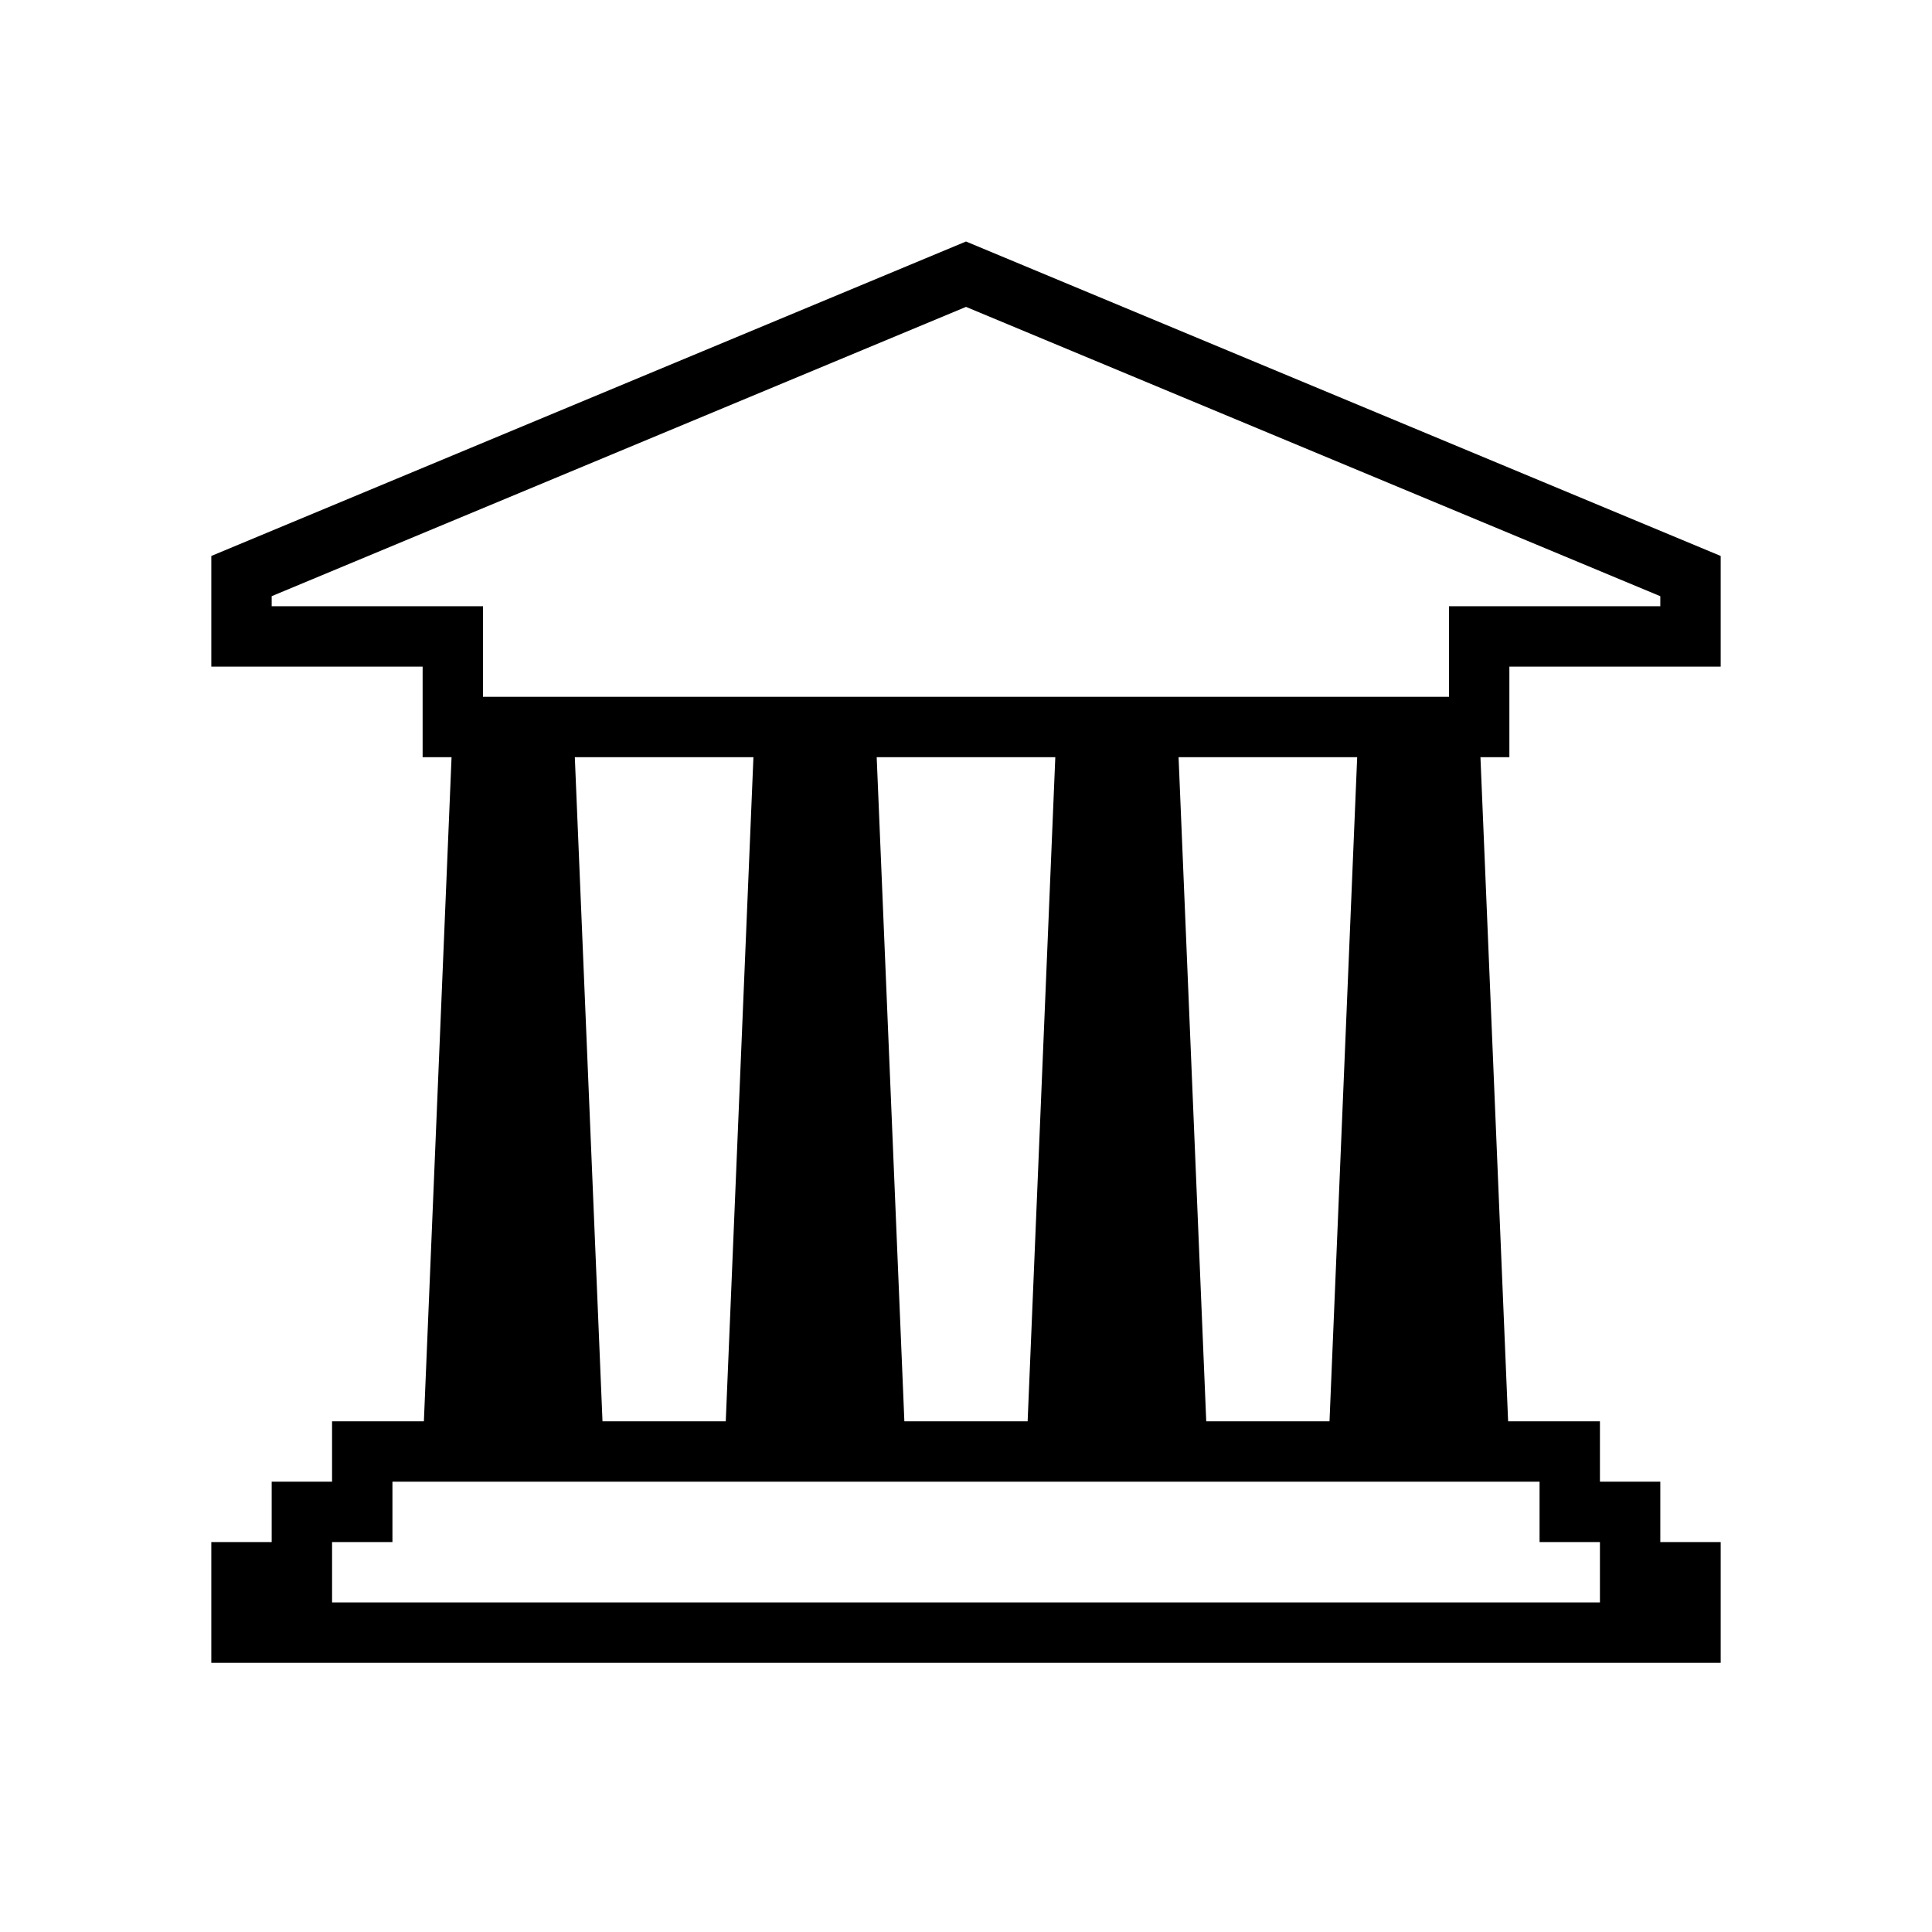
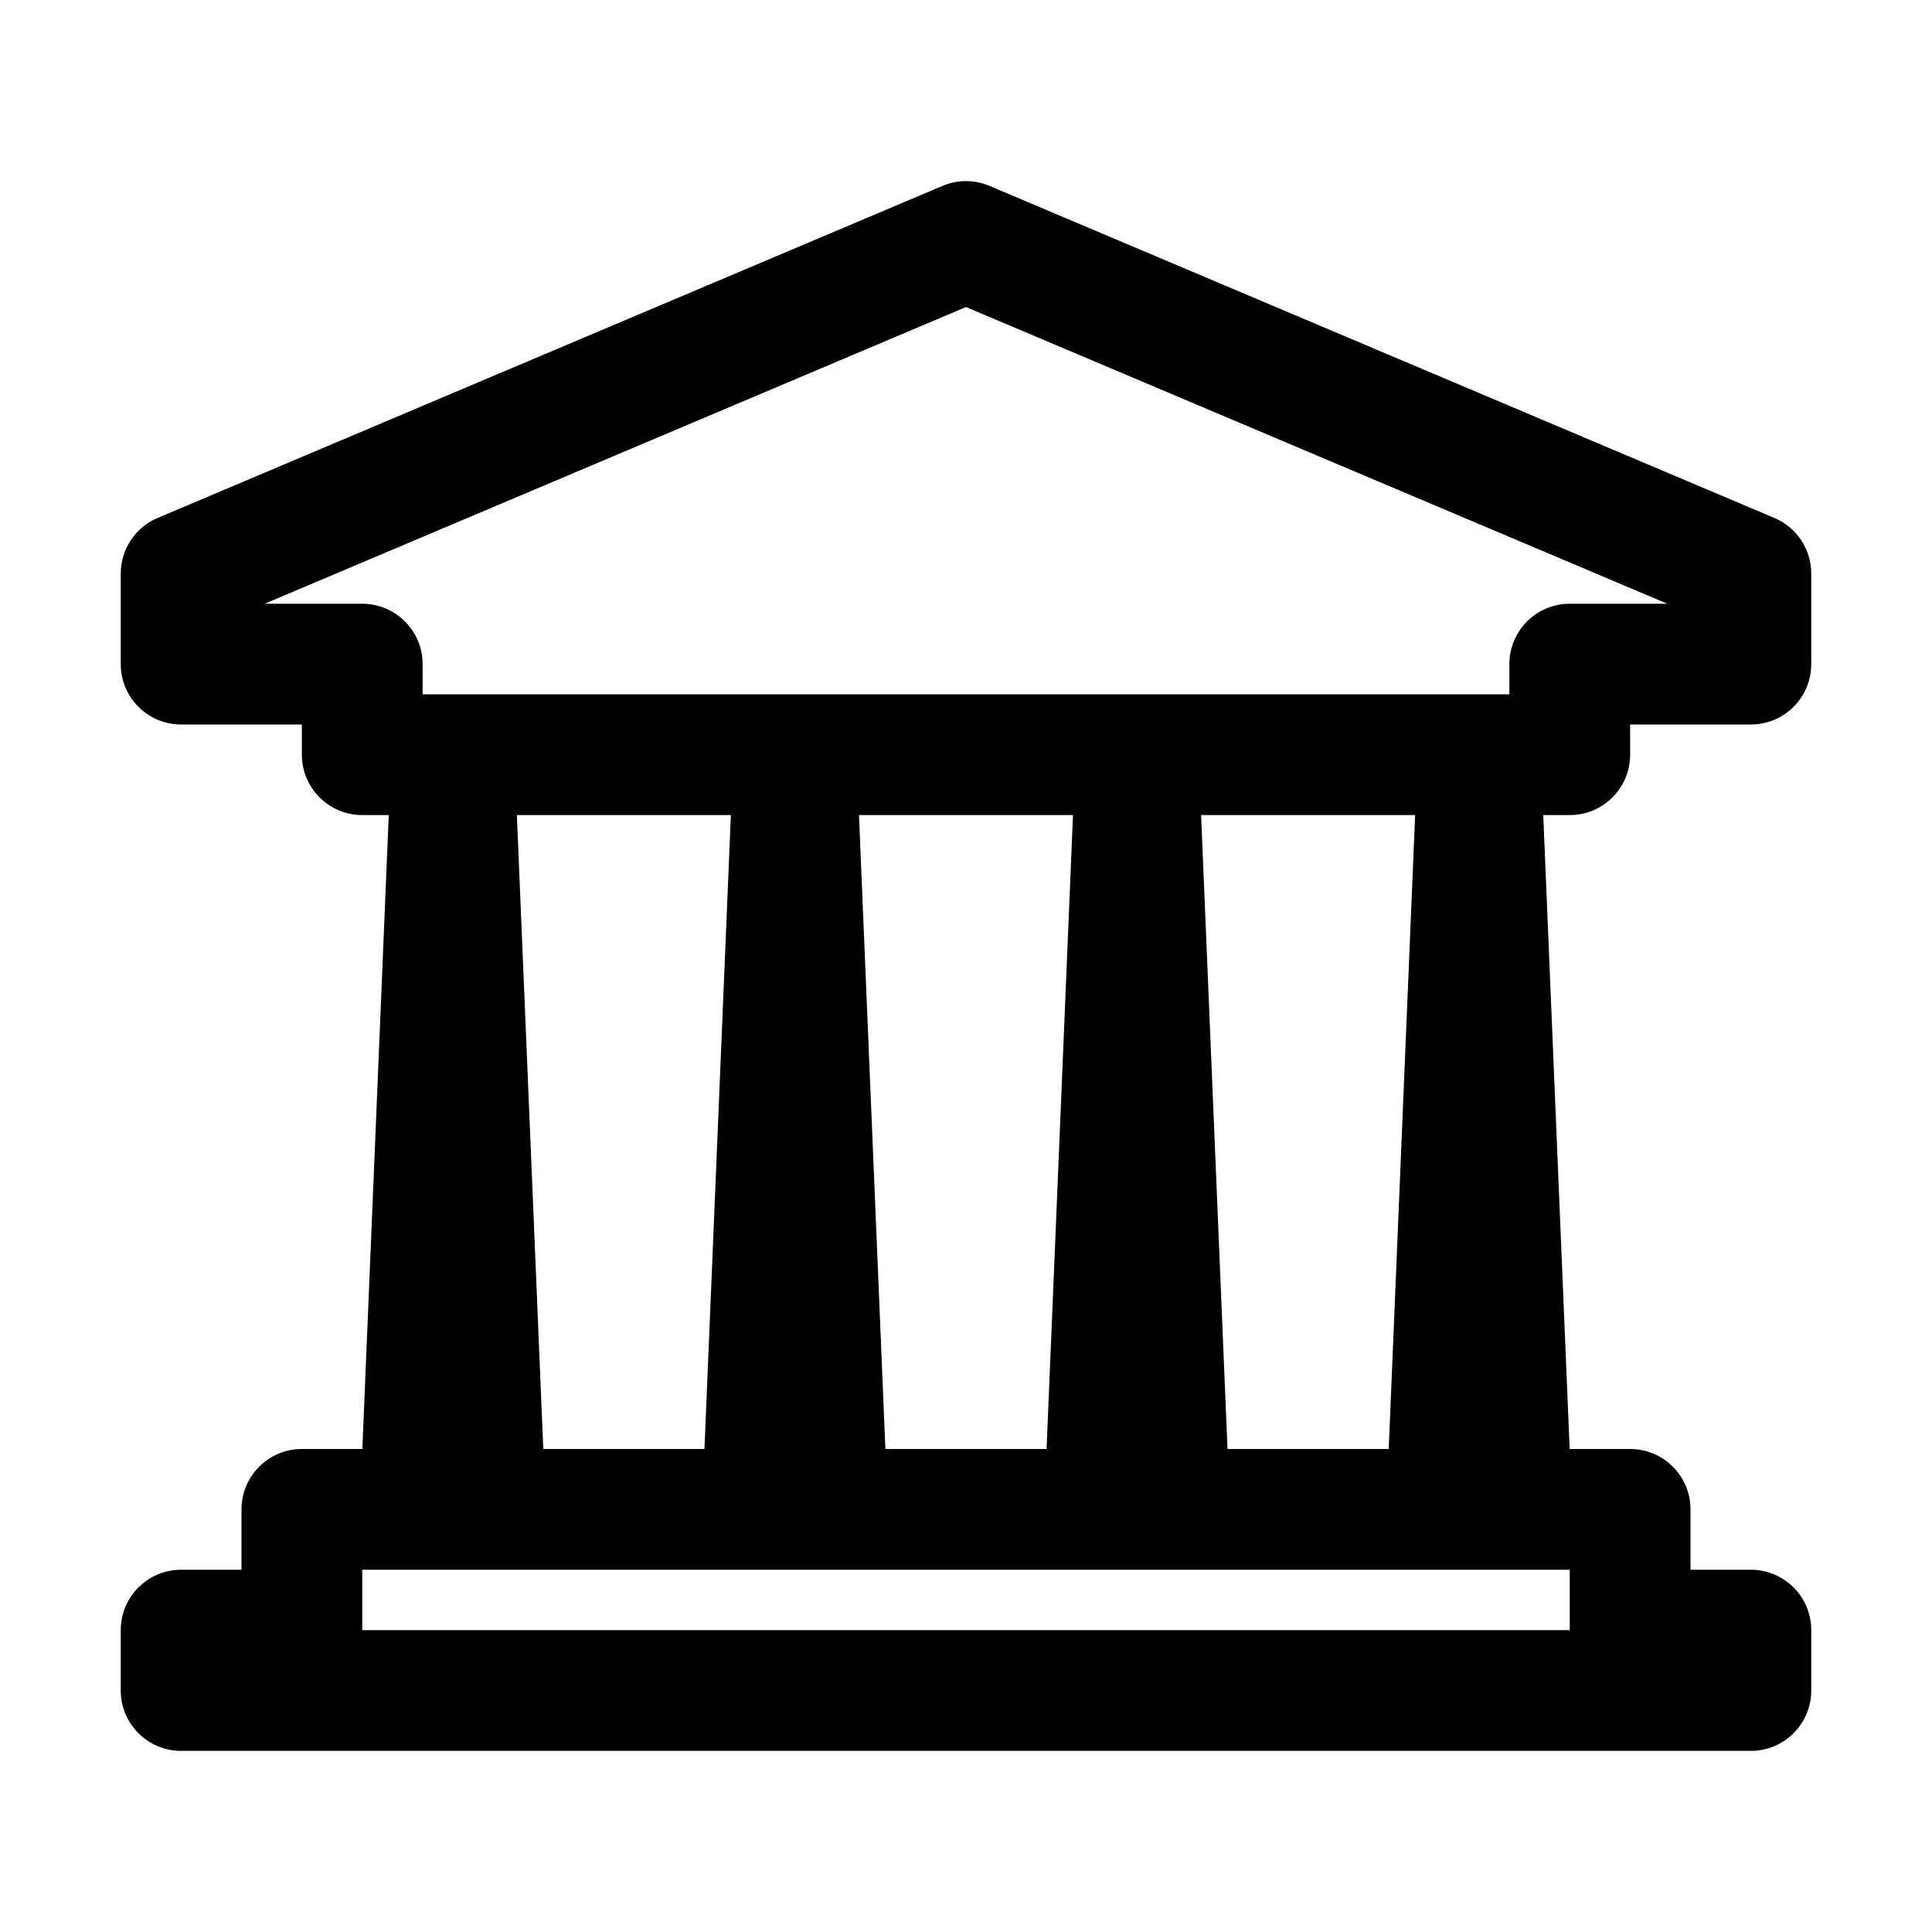
<svg xmlns="http://www.w3.org/2000/svg" width="64px" height="64px" viewBox="0 0 64 64" version="1.1">
  <g id="payment_ach" stroke="none" stroke-width="1" fill="none" fill-rule="evenodd">
-     <path d="M53,47.083 L11,47.083 L11,49.083 L9,49.083 L9,51.083 L7,51.083 L7,55.083 L57,55.083 L57,51.083 L55,51.083 L55,49.083 L53,49.083 L53,47.083 Z M53,53.083 L11,53.083 L11,51.083 L13,51.083 L13,49.083 L51,49.083 L51,51.083 L53,51.083 L53,53.083 Z" id="Path-596" fill="#000000" fill-rule="nonzero" />
-     <path d="M57,18.417 L32,8 L7,18.417 L7,22.083 L14,22.083 L14,25.083 L50,25.083 L50,22.083 L57,22.083 L57,18.417 Z M32,10.166 L55,19.75 L55,20.083 L48,20.083 L48,23.083 L16,23.083 L16,20.083 L9,20.083 L9,19.749 L32,10.166 Z" id="Path-597" fill="#000000" fill-rule="nonzero" />
-     <polygon id="Path-598" fill="#000000" fill-rule="nonzero" points="15 24.083 14 48.083 20 48.083 19 24.083" />
-     <polygon id="Path-598-Copy" fill="#000000" fill-rule="nonzero" points="25 24.083 24 48.083 30 48.083 29 24.083" />
-     <polygon id="Path-598-Copy-2" fill="#000000" fill-rule="nonzero" points="35 24.083 34 48.083 40 48.083 39 24.083" />
-     <polygon id="Path-598-Copy-3" fill="#000000" fill-rule="nonzero" points="45 24.083 44 48.083 50 48.083 49 24.083" />
+     <path d="M32.779,6.158 L58.779,17.158 C59.519,17.471 60,18.197 60,19 L60,22 C60,23.105 59.105,24 58,24 L54,24 L54,25 C54,26.054 53.184,26.918 52.149,26.995 L52,27 L51.122,27 L51.997,48 L54,48 C55.105,48 56,48.895 56,50 L56,52 L58,52 C59.054,52 59.918,52.816 59.995,53.851 L60,54 L60,56 C60,57.105 59.105,58 58,58 L6,58 C4.895,58 4,57.105 4,56 L4,54 C4,52.895 4.895,52 6,52 L8,52 L8,50 C8,48.946 8.816,48.082 9.851,48.005 L10,48 L12.003,48 L12.878,27 L12,27 C10.895,27 10,26.105 10,25 L10,24 L6,24 C4.946,24 4.082,23.184 4.005,22.149 L4,22 L4,19 C4,18.197 4.481,17.471 5.221,17.158 L31.221,6.158 C31.719,5.947 32.281,5.947 32.779,6.158 Z M52,52 L12,52 L12,54 L52,54 L52,52 Z M46.003,48 L46.878,27 L39.788,27 L40.663,48 L46.003,48 Z M35.544,27 L28.455,27 L29.33,48 L34.669,48 L35.544,27 Z M24.211,27 L17.122,27 L17.997,48 L23.336,48 L24.211,27 Z M32,10.171 L8.767,20 L12,20 C13.054,20 13.918,20.816 13.995,21.851 L14,22 L14,23 L50,23 L50,22 C50,20.946 50.816,20.082 51.851,20.005 L52,20 L55.232,20 L32,10.171 Z" id="Combined-Shape" fill="#000000" fill-rule="nonzero" />
  </g>
</svg>
